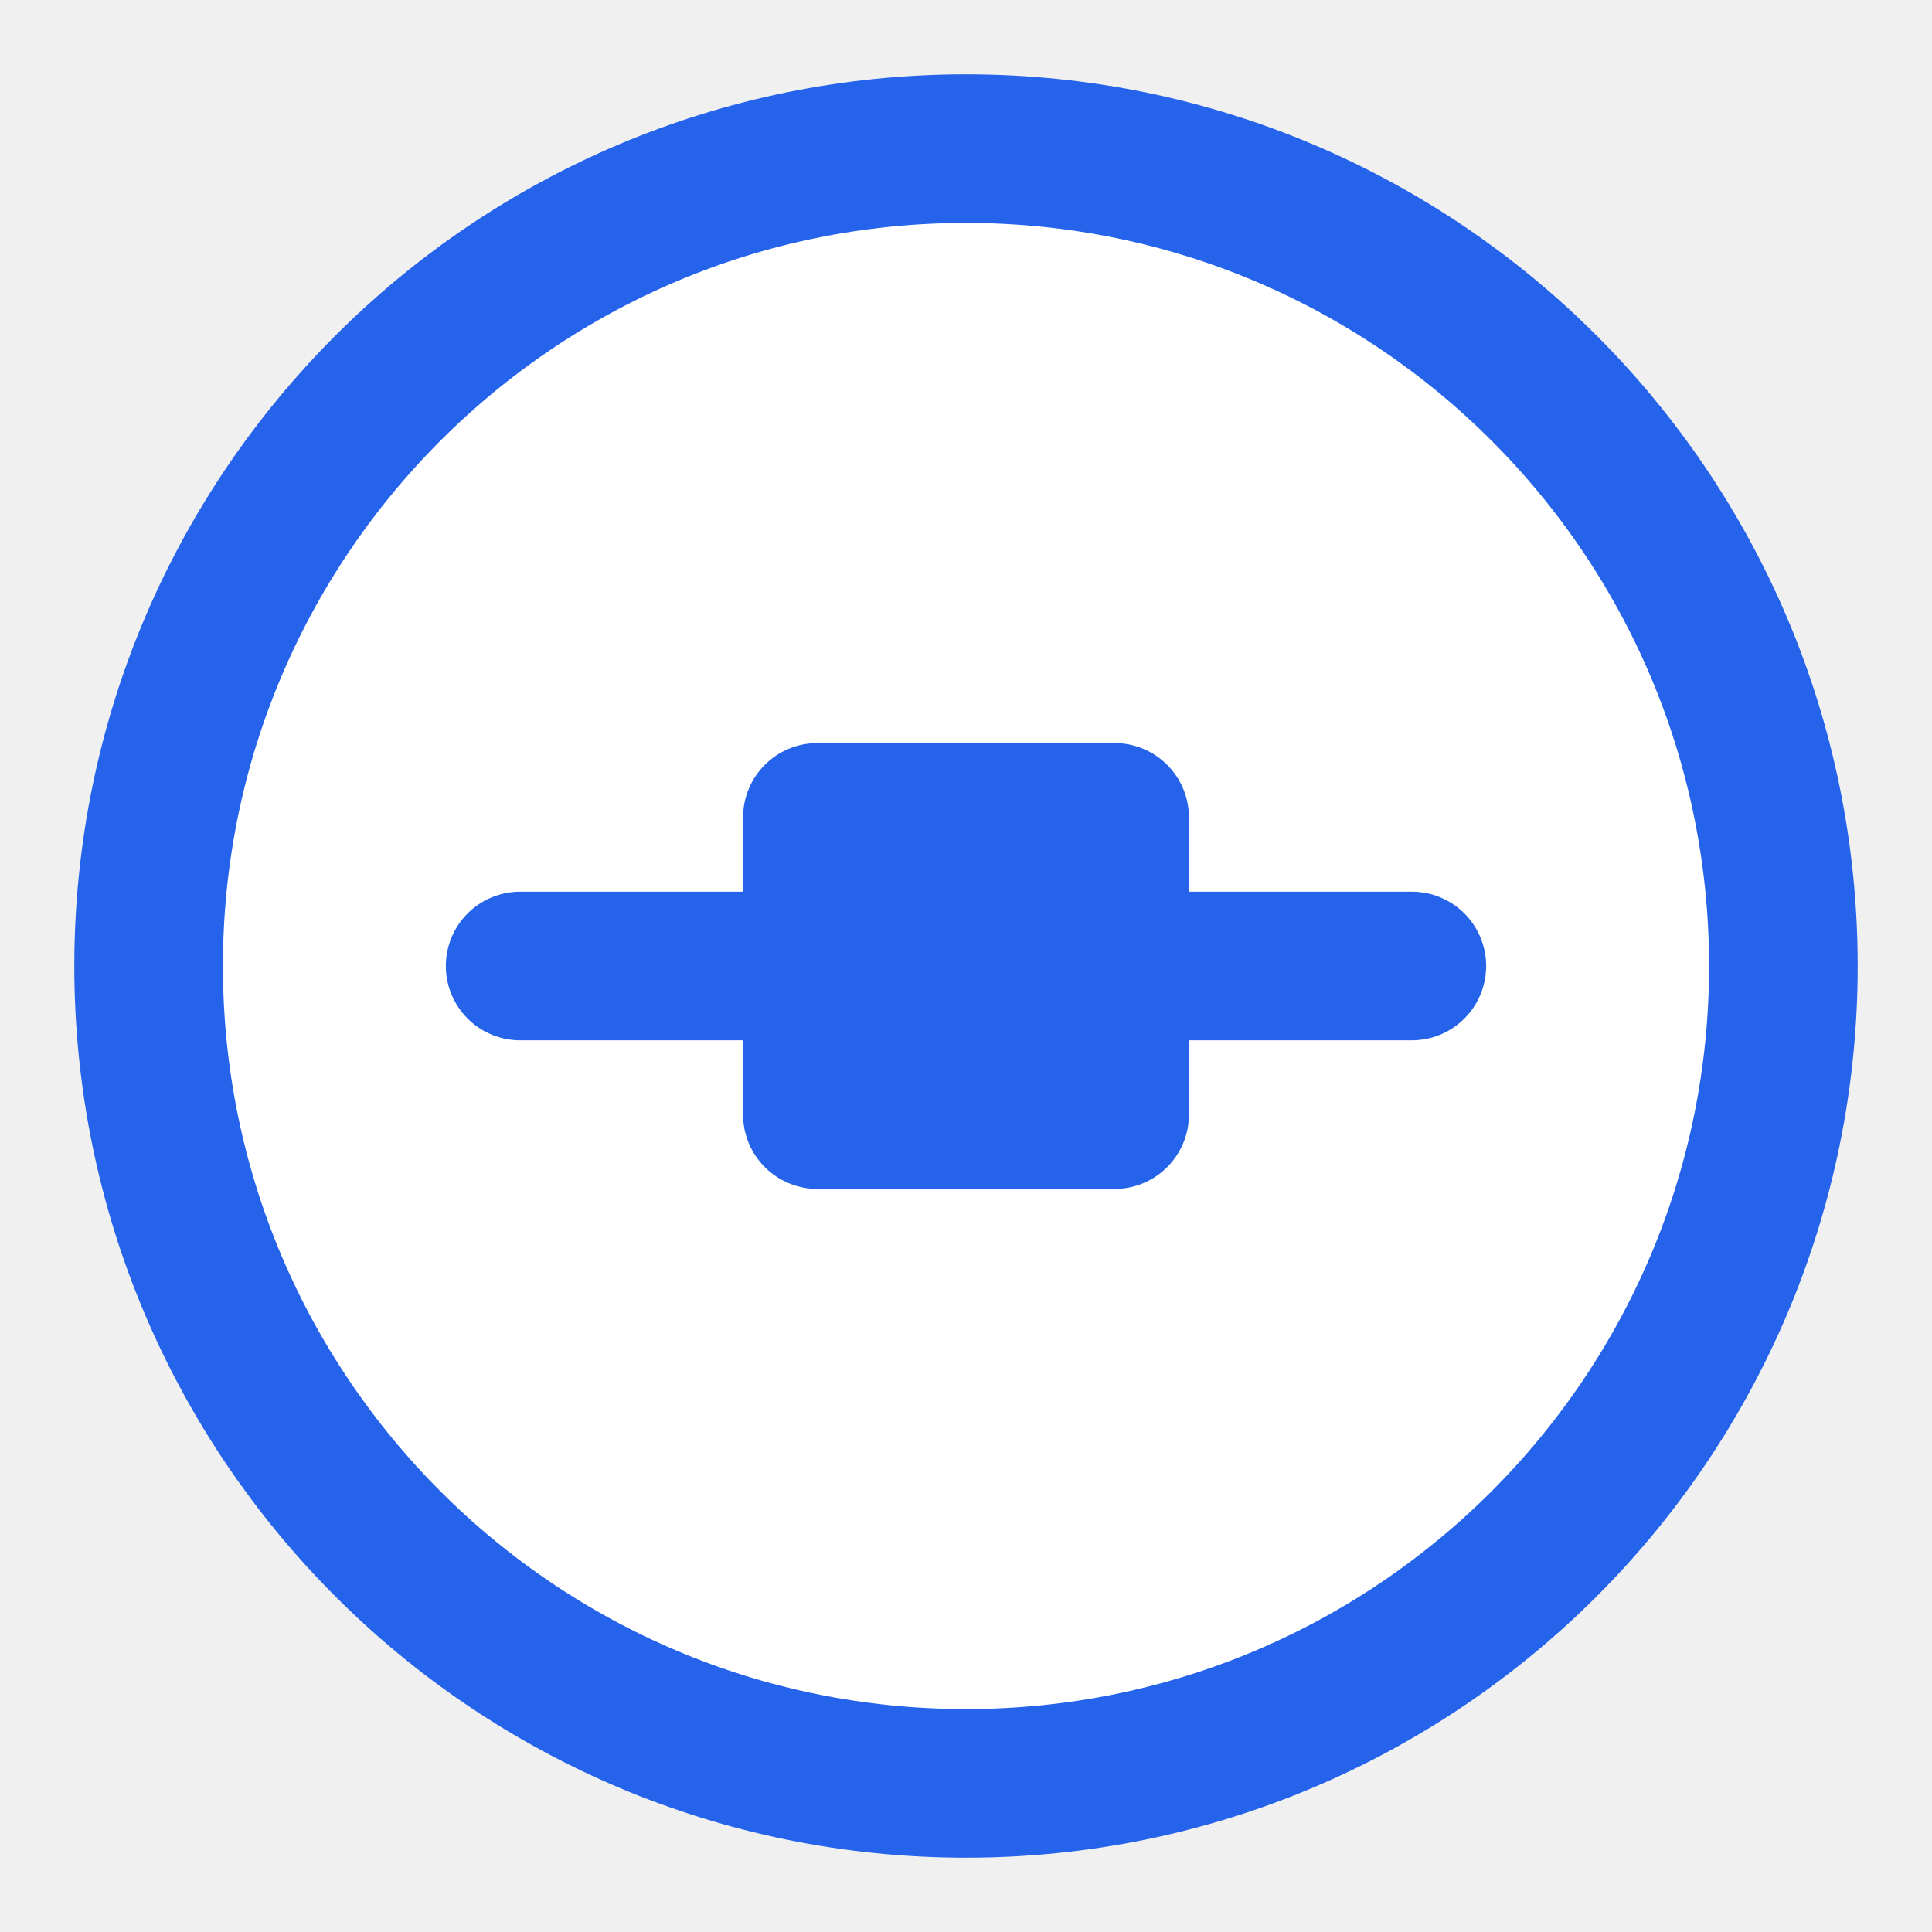
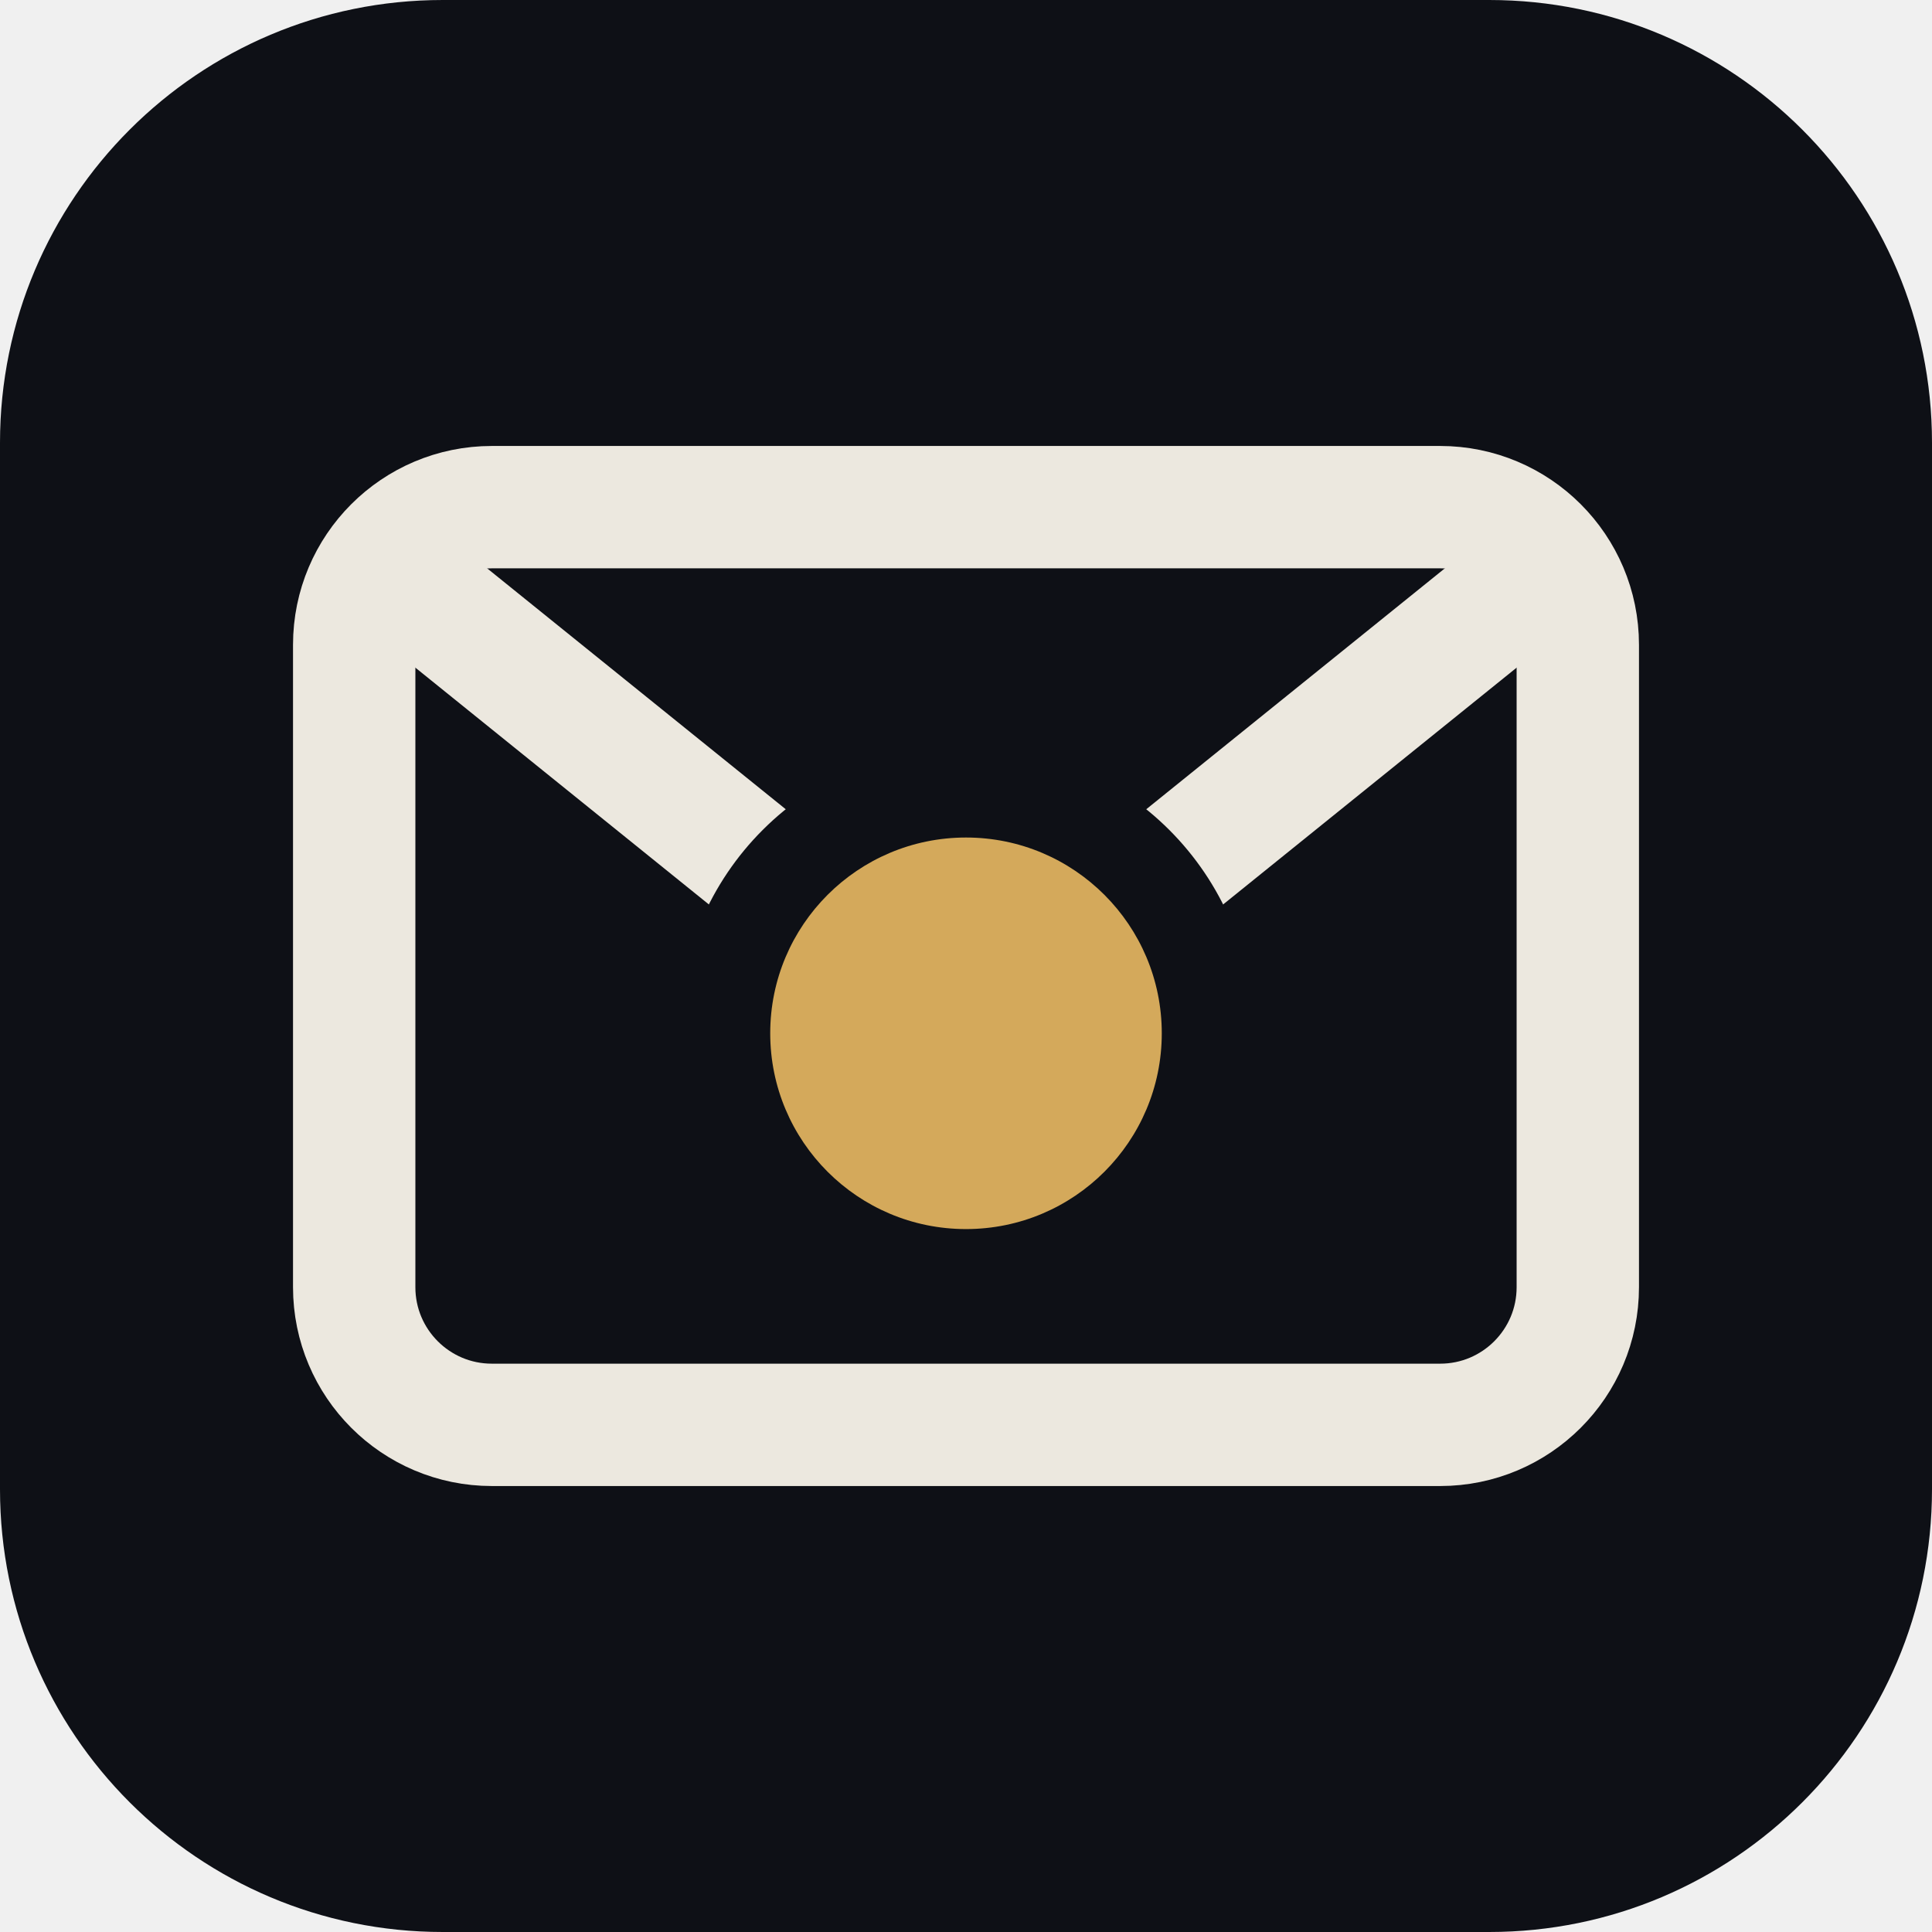
- <svg xmlns="http://www.w3.org/2000/svg" viewBox="0 0 26 26">
-   <circle cx="13" cy="13" r="11" fill="#fff" stroke="#2563eb" stroke-width="2" />
-   <path d="M7 13H19" stroke="#2563eb" stroke-width="2" stroke-linecap="round" />
-   <rect x="10" y="10" width="6" height="6" rx="1" fill="#2563eb" />
+ <svg xmlns="http://www.w3.org/2000/svg" viewBox="0 0 24 24">
+   <rect width="24" height="24" rx="5.5" fill="#0e1016" />
+   <g transform="translate(2.88 2.88) scale(0.76)">
+     <mask id="auctionf-m" maskUnits="userSpaceOnUse" x="-2" y="-2" width="28" height="28">
+       <rect x="-2" y="-2" width="28" height="28" fill="#fff" />
+       <circle cx="12" cy="13.1" r="4.7" fill="#000" />
+     </mask>
+     <g mask="url(#auctionf-m)">
+       <rect x="2" y="4.5" width="20" height="15" rx="2.25" fill="none" stroke="#ece8df" stroke-width="2" />
+       <path d="M3.2 6L12 13.1L20.8 6" fill="none" stroke="#ece8df" stroke-width="2" stroke-linecap="round" stroke-linejoin="round" />
+     </g>
+     <circle cx="12" cy="13.1" r="3.2" fill="#d4a95b" />
+   </g>
</svg>
